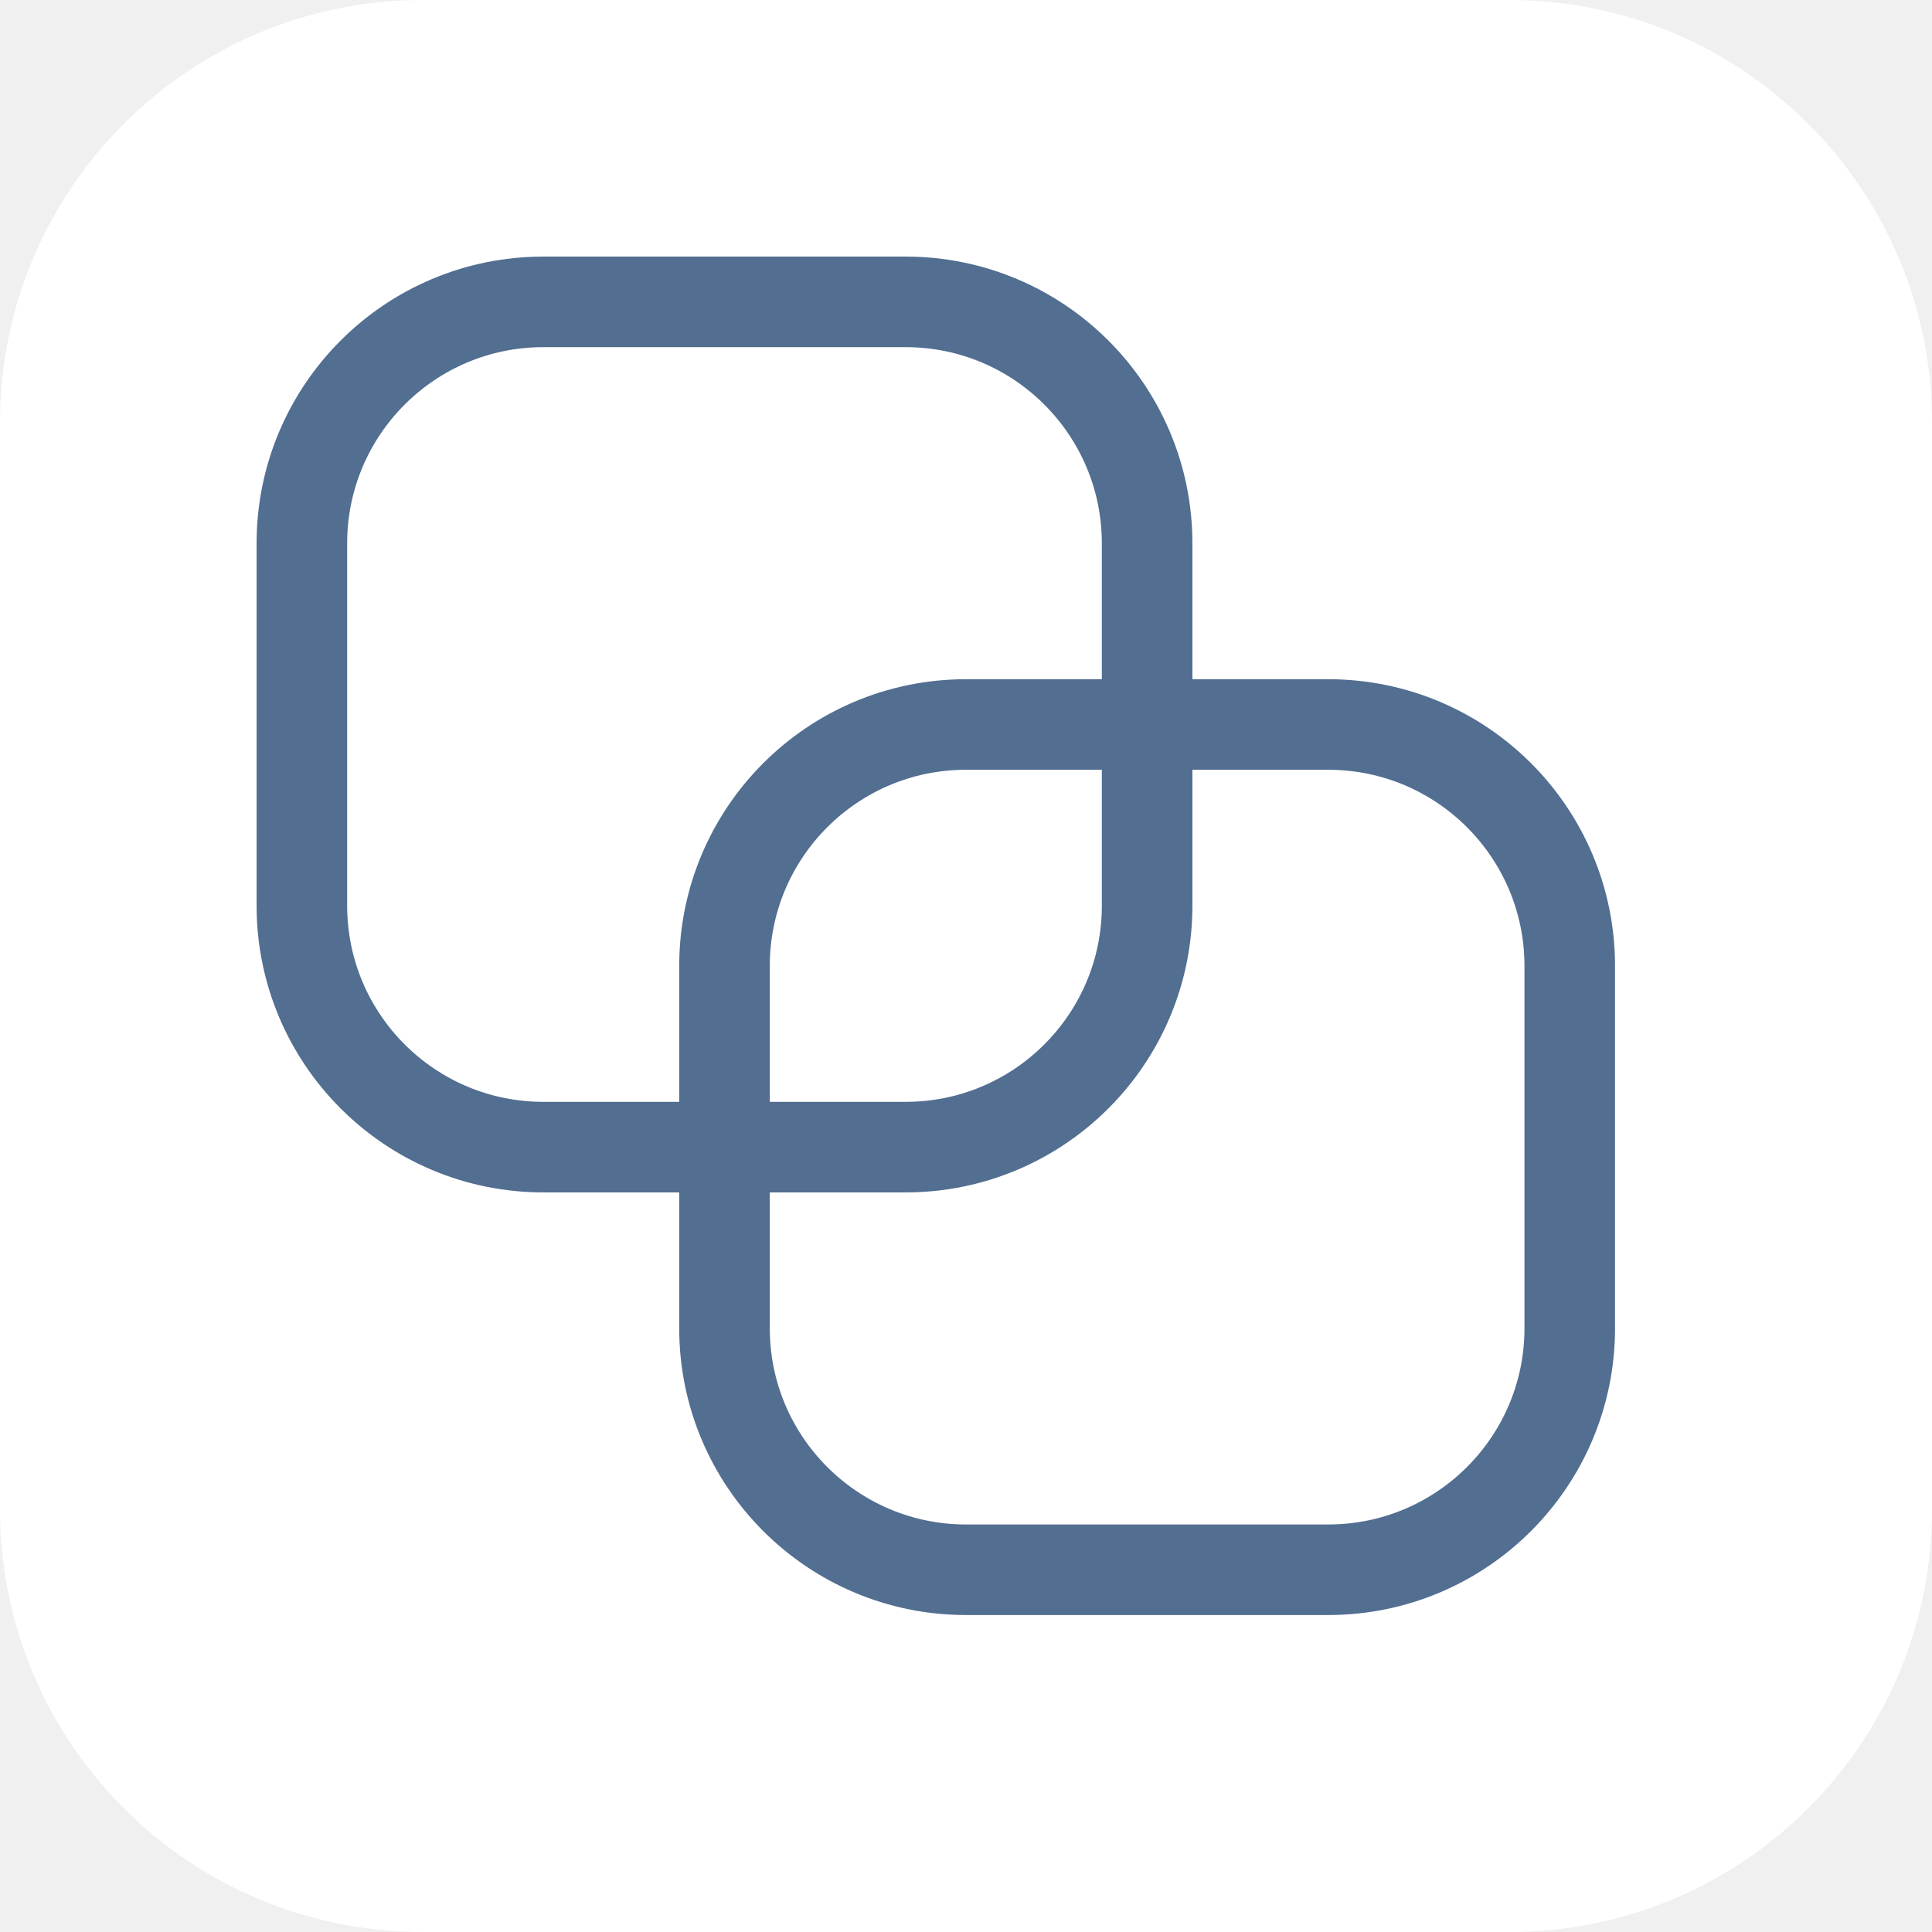
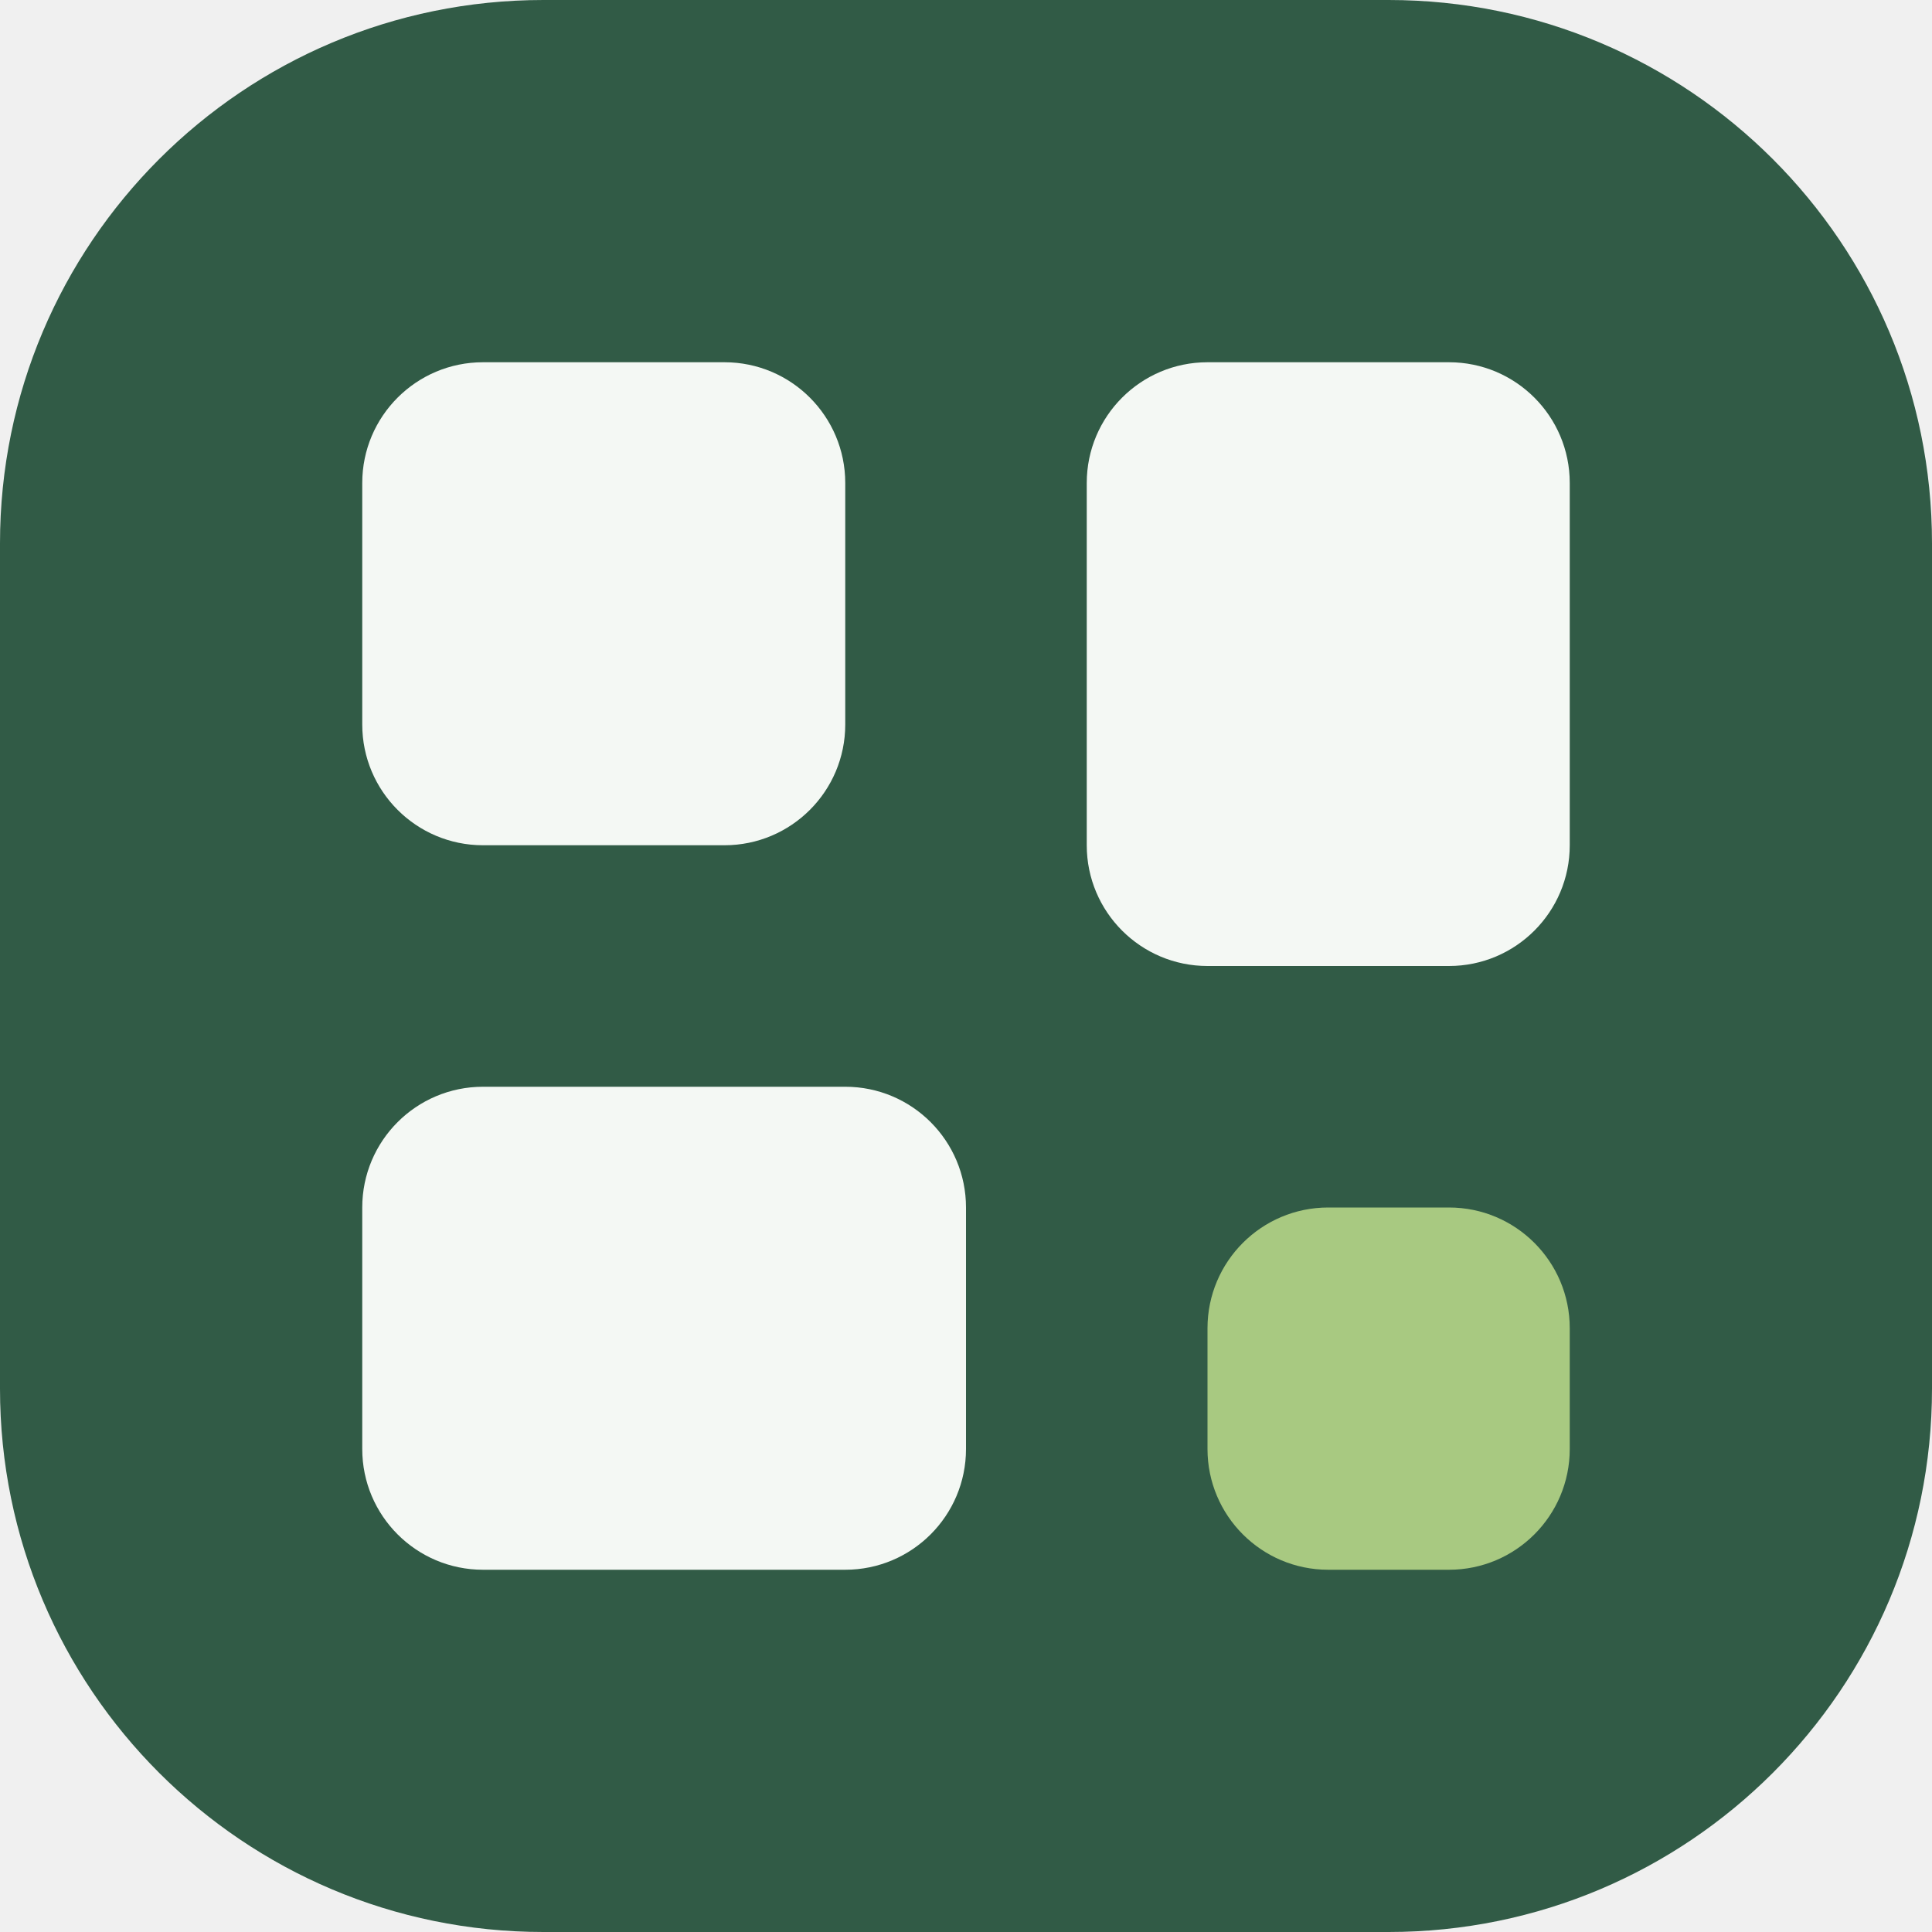
<svg xmlns="http://www.w3.org/2000/svg" viewBox="0 0 32 32">
-   <rect width="32" height="32" rx="7" fill="#fff" />
-   <g fill="none" stroke="#526e91" stroke-width="1.5">
-     <rect x="5" y="5" width="14" height="14" rx="4" />
-     <rect x="12" y="12" width="14" height="14" rx="4" />
+   <rect width="32" height="32" rx="9" fill="#315b46" />
+   <g fill="#f4f8f4">
+     <rect x="6" y="6" width="8" height="8" rx="2" />
+     <rect x="18" y="6" width="8" height="10" rx="2" />
+     <rect x="6" y="18" width="10" height="8" rx="2" />
  </g>
+   <rect x="20" y="20" width="6" height="6" rx="2" fill="#a8c981" />
</svg>
